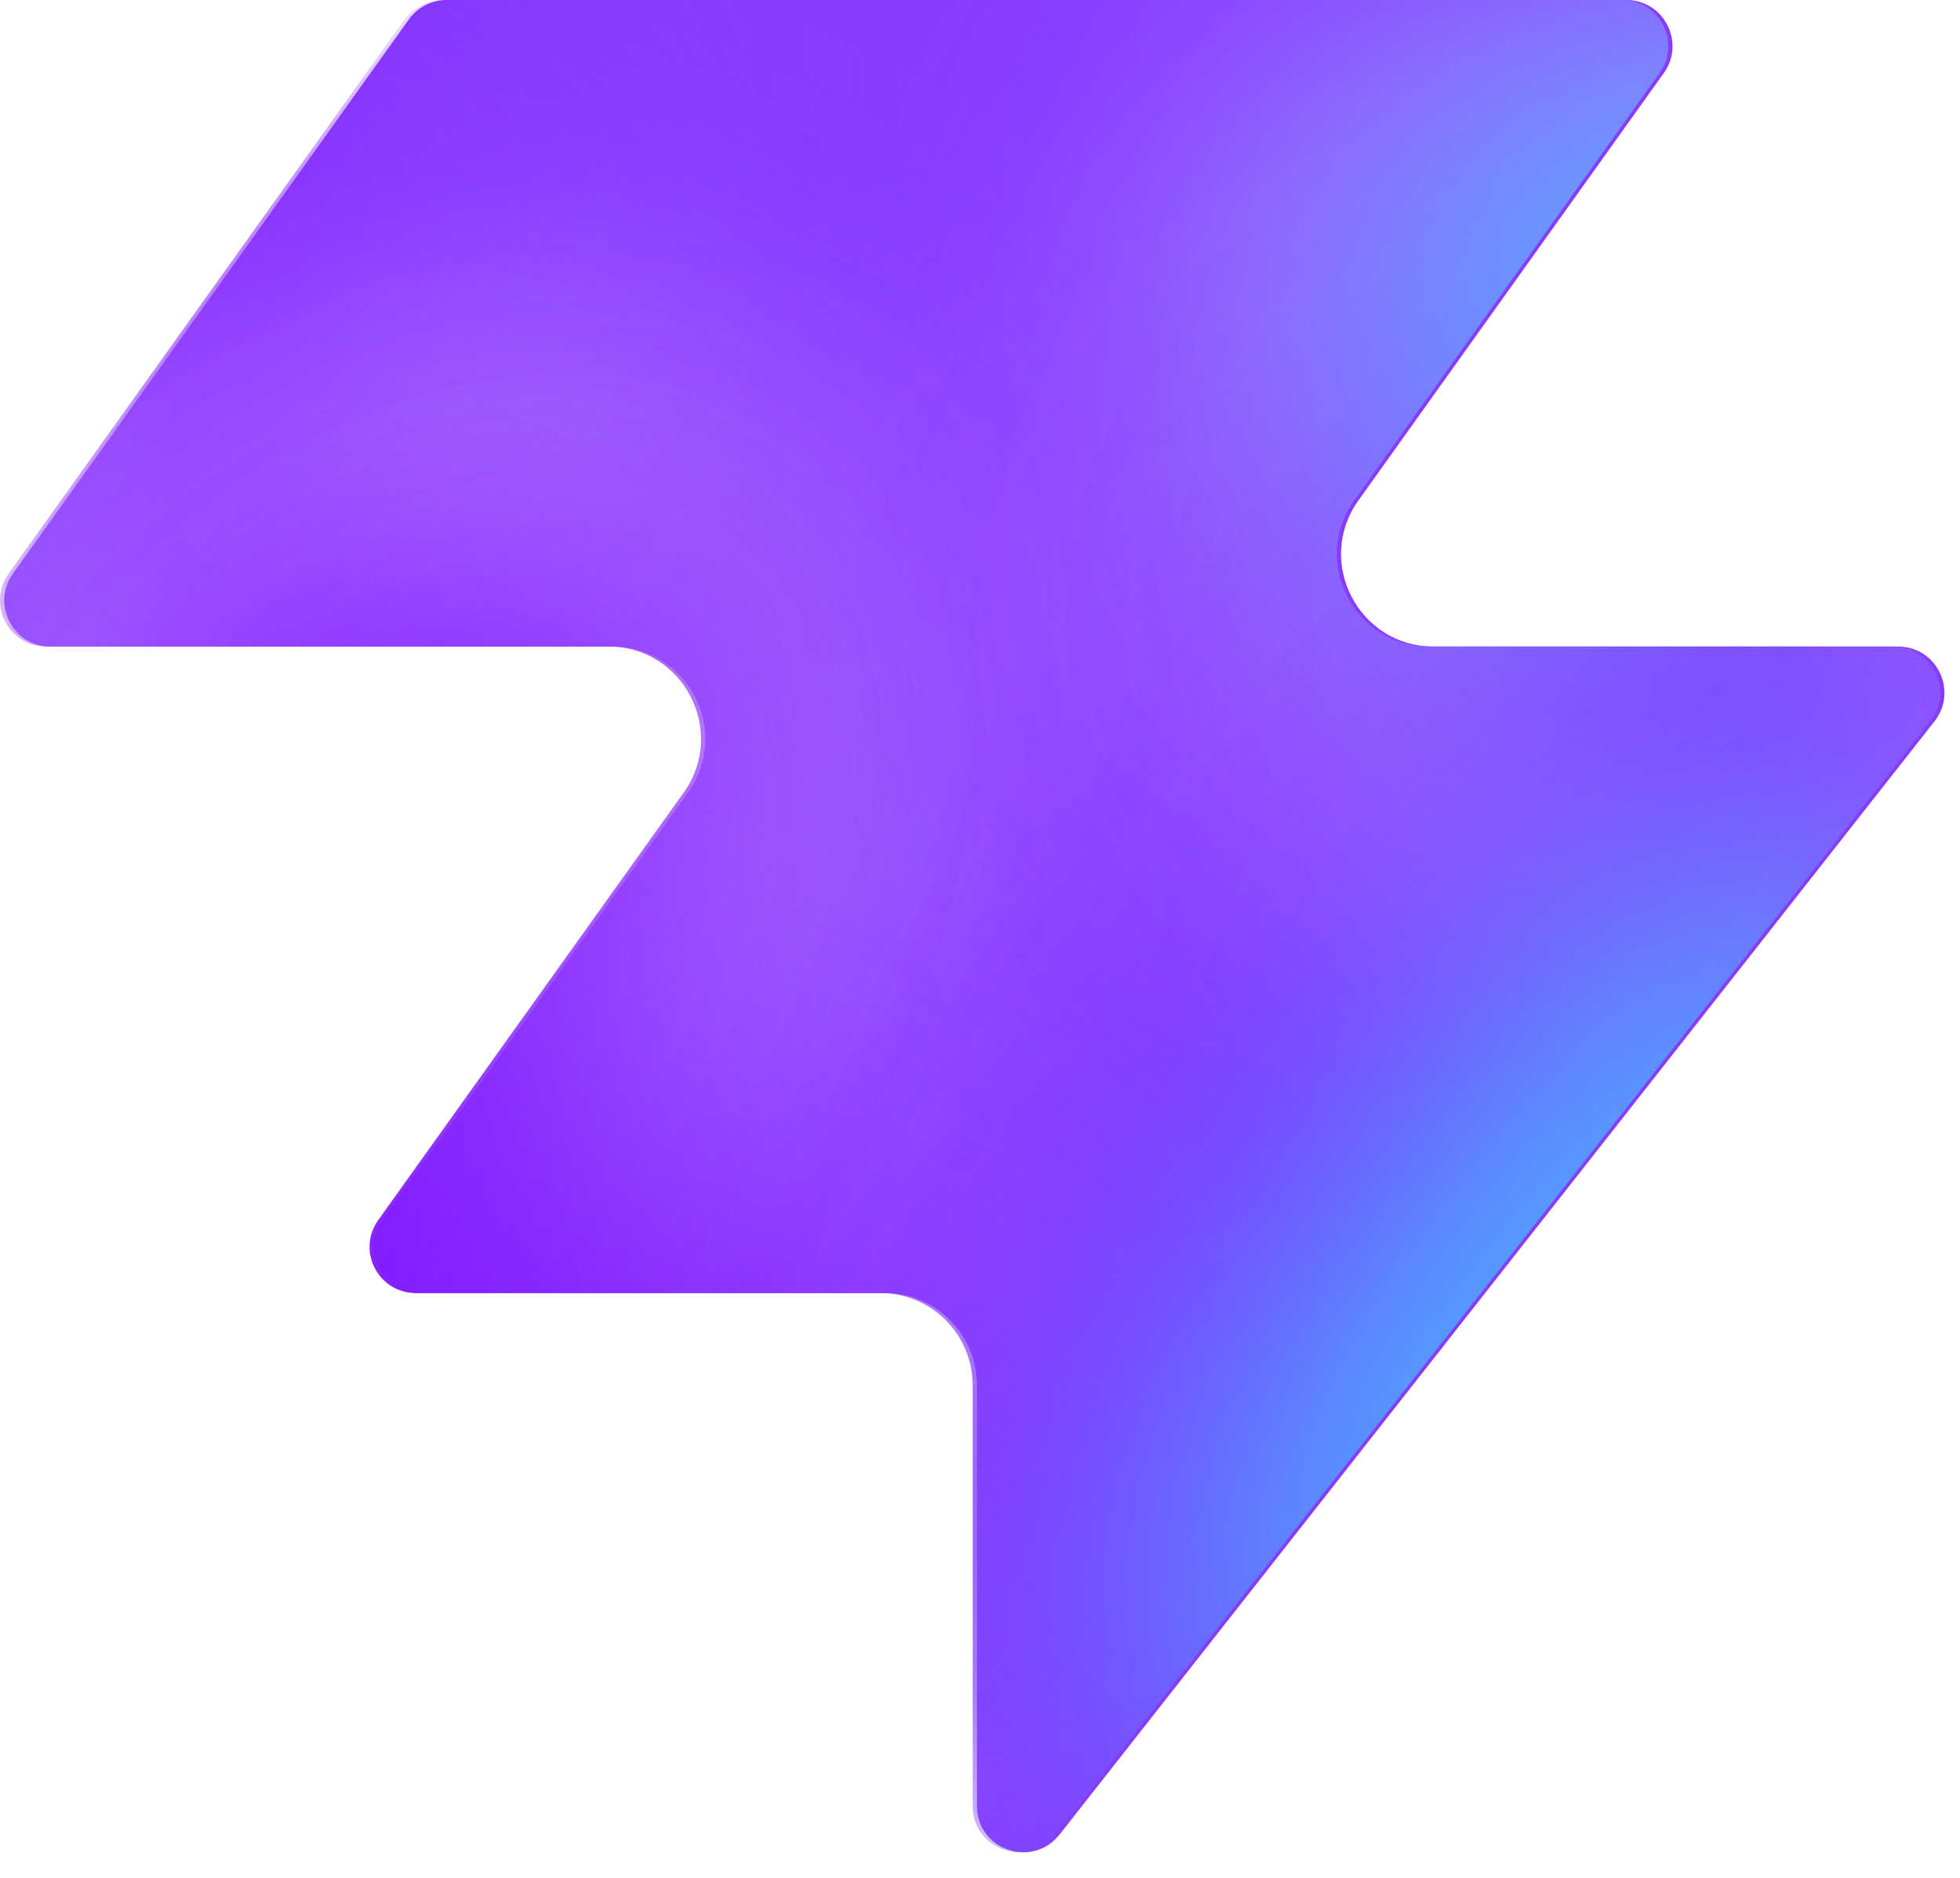
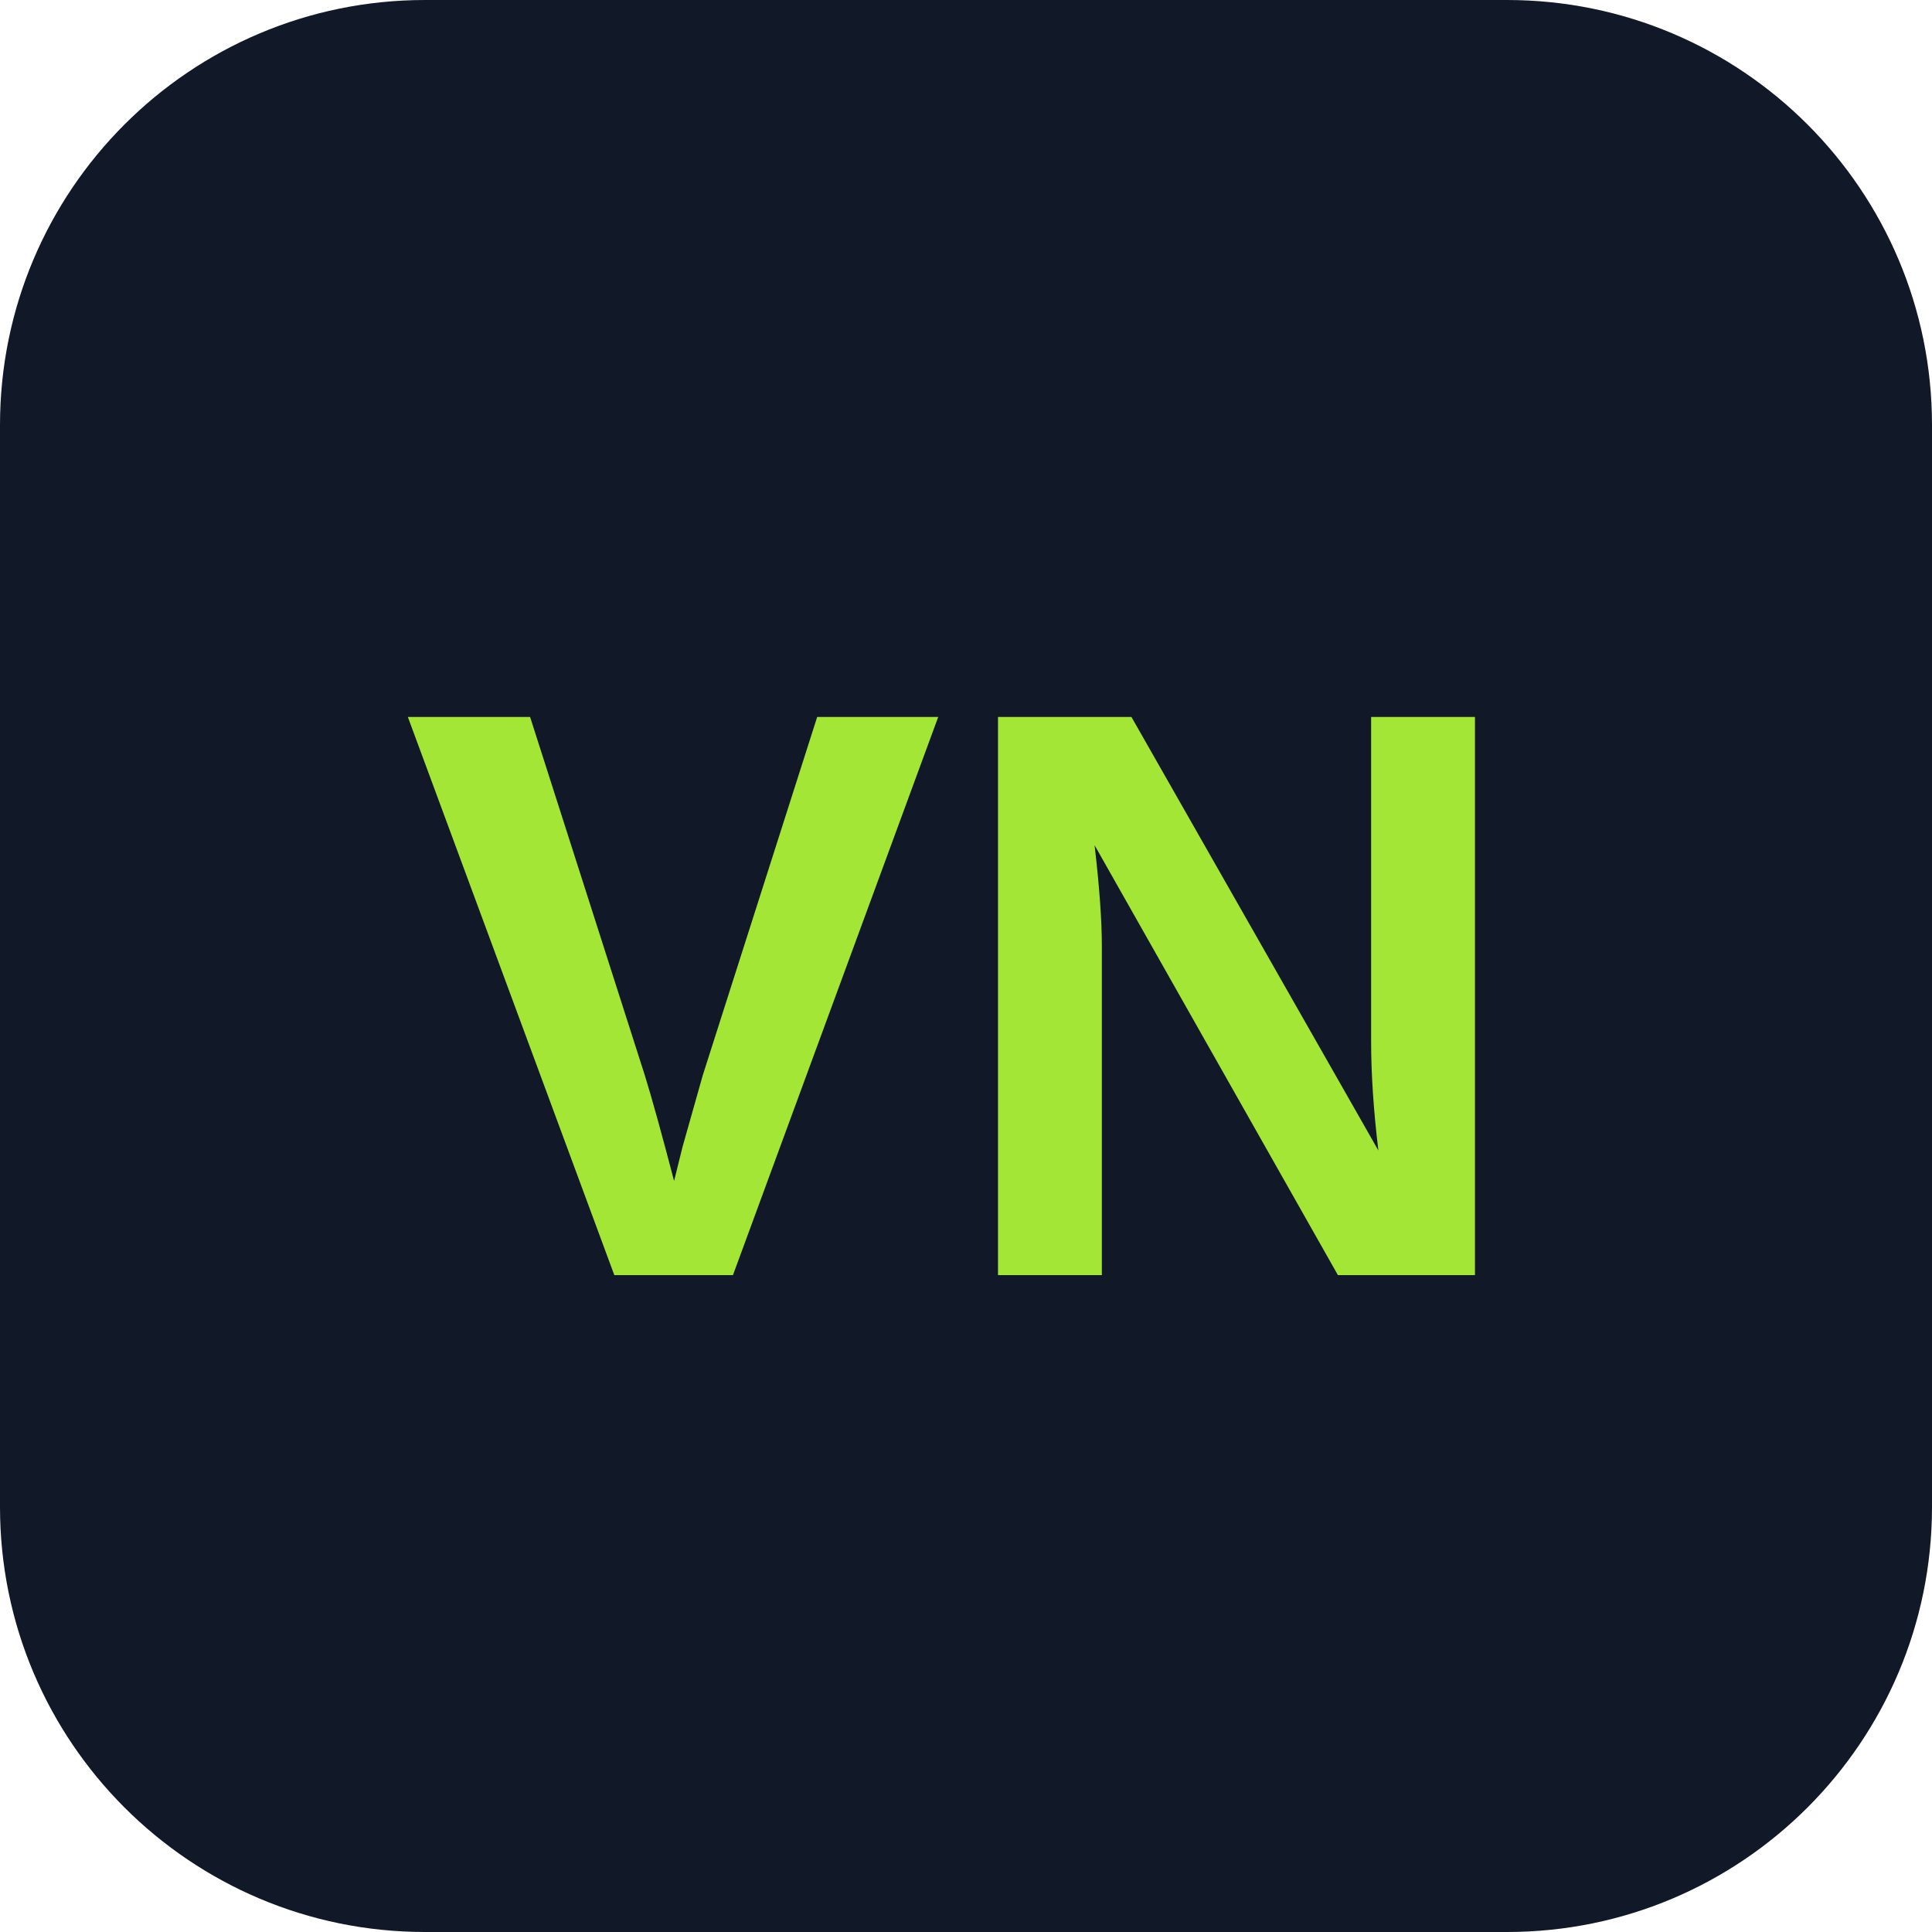
- <svg xmlns="http://www.w3.org/2000/svg" width="48" height="46" fill="none" viewBox="0 0 48 46">
-   <path fill="#863bff" d="M25.946 44.938c-.664.845-2.021.375-2.021-.698V33.937a2.26 2.26 0 0 0-2.262-2.262H10.287c-.92 0-1.456-1.04-.92-1.788l7.48-10.471c1.07-1.497 0-3.578-1.842-3.578H1.237c-.92 0-1.456-1.04-.92-1.788L10.013.474c.214-.297.556-.474.92-.474h28.894c.92 0 1.456 1.04.92 1.788l-7.48 10.471c-1.07 1.498 0 3.579 1.842 3.579h11.377c.943 0 1.473 1.088.89 1.83L25.947 44.94z" style="fill:#863bff;fill:color(display-p3 .525 .23 1);fill-opacity:1" />
-   <mask id="a" width="48" height="46" x="0" y="0" maskUnits="userSpaceOnUse" style="mask-type:alpha">
-     <path fill="#000" d="M25.842 44.938c-.664.844-2.021.375-2.021-.698V33.937a2.26 2.26 0 0 0-2.262-2.262H10.183c-.92 0-1.456-1.04-.92-1.788l7.48-10.471c1.07-1.498 0-3.579-1.842-3.579H1.133c-.92 0-1.456-1.04-.92-1.787L9.91.473c.214-.297.556-.474.92-.474h28.894c.92 0 1.456 1.04.92 1.788l-7.48 10.471c-1.07 1.498 0 3.578 1.842 3.578h11.377c.943 0 1.473 1.088.89 1.832L25.843 44.94z" style="fill:#000;fill-opacity:1" />
-   </mask>
-   <g mask="url(#a)">
-     <g filter="url(#b)">
-       <ellipse cx="5.508" cy="14.704" fill="#ede6ff" rx="5.508" ry="14.704" style="fill:#ede6ff;fill:color(display-p3 .927 .903 1);fill-opacity:1" transform="matrix(.00324 1 1 -.00324 -4.47 31.516)" />
-     </g>
-     <g filter="url(#c)">
-       <ellipse cx="10.399" cy="29.851" fill="#ede6ff" rx="10.399" ry="29.851" style="fill:#ede6ff;fill:color(display-p3 .927 .903 1);fill-opacity:1" transform="matrix(.00324 1 1 -.00324 -39.328 7.883)" />
-     </g>
-     <g filter="url(#d)">
-       <ellipse cx="5.508" cy="30.487" fill="#7e14ff" rx="5.508" ry="30.487" style="fill:#7e14ff;fill:color(display-p3 .492 .077 1);fill-opacity:1" transform="rotate(89.814 -25.913 -14.639)scale(1 -1)" />
-     </g>
-     <g filter="url(#e)">
-       <ellipse cx="5.508" cy="30.599" fill="#7e14ff" rx="5.508" ry="30.599" style="fill:#7e14ff;fill:color(display-p3 .492 .077 1);fill-opacity:1" transform="rotate(89.814 -32.644 -3.334)scale(1 -1)" />
-     </g>
-     <g filter="url(#f)">
-       <ellipse cx="5.508" cy="30.599" fill="#7e14ff" rx="5.508" ry="30.599" style="fill:#7e14ff;fill:color(display-p3 .492 .077 1);fill-opacity:1" transform="matrix(.00324 1 1 -.00324 -34.34 30.47)" />
-     </g>
-     <g filter="url(#g)">
-       <ellipse cx="14.072" cy="22.078" fill="#ede6ff" rx="14.072" ry="22.078" style="fill:#ede6ff;fill:color(display-p3 .927 .903 1);fill-opacity:1" transform="rotate(93.35 24.506 48.493)scale(-1 1)" />
-     </g>
-     <g filter="url(#h)">
-       <ellipse cx="3.47" cy="21.501" fill="#7e14ff" rx="3.47" ry="21.501" style="fill:#7e14ff;fill:color(display-p3 .492 .077 1);fill-opacity:1" transform="rotate(89.009 28.708 47.59)scale(-1 1)" />
-     </g>
-     <g filter="url(#i)">
-       <ellipse cx="3.47" cy="21.501" fill="#7e14ff" rx="3.47" ry="21.501" style="fill:#7e14ff;fill:color(display-p3 .492 .077 1);fill-opacity:1" transform="rotate(89.009 28.708 47.59)scale(-1 1)" />
-     </g>
-     <g filter="url(#j)">
-       <ellipse cx=".387" cy="8.972" fill="#7e14ff" rx="4.407" ry="29.108" style="fill:#7e14ff;fill:color(display-p3 .492 .077 1);fill-opacity:1" transform="rotate(39.51 .387 8.972)" />
-     </g>
-     <g filter="url(#k)">
-       <ellipse cx="47.523" cy="-6.092" fill="#7e14ff" rx="4.407" ry="29.108" style="fill:#7e14ff;fill:color(display-p3 .492 .077 1);fill-opacity:1" transform="rotate(37.892 47.523 -6.092)" />
-     </g>
-     <g filter="url(#l)">
-       <ellipse cx="41.412" cy="6.333" fill="#47bfff" rx="5.971" ry="9.665" style="fill:#47bfff;fill:color(display-p3 .28 .748 1);fill-opacity:1" transform="rotate(37.892 41.412 6.333)" />
-     </g>
-     <g filter="url(#m)">
-       <ellipse cx="-1.879" cy="38.332" fill="#7e14ff" rx="4.407" ry="29.108" style="fill:#7e14ff;fill:color(display-p3 .492 .077 1);fill-opacity:1" transform="rotate(37.892 -1.88 38.332)" />
-     </g>
-     <g filter="url(#n)">
-       <ellipse cx="-1.879" cy="38.332" fill="#7e14ff" rx="4.407" ry="29.108" style="fill:#7e14ff;fill:color(display-p3 .492 .077 1);fill-opacity:1" transform="rotate(37.892 -1.88 38.332)" />
-     </g>
-     <g filter="url(#o)">
-       <ellipse cx="35.651" cy="29.907" fill="#7e14ff" rx="4.407" ry="29.108" style="fill:#7e14ff;fill:color(display-p3 .492 .077 1);fill-opacity:1" transform="rotate(37.892 35.651 29.907)" />
-     </g>
-     <g filter="url(#p)">
-       <ellipse cx="38.418" cy="32.4" fill="#47bfff" rx="5.971" ry="15.297" style="fill:#47bfff;fill:color(display-p3 .28 .748 1);fill-opacity:1" transform="rotate(37.892 38.418 32.4)" />
-     </g>
-   </g>
-   <defs>
-     <filter id="b" width="60.045" height="41.654" x="-19.77" y="16.149" color-interpolation-filters="sRGB" filterUnits="userSpaceOnUse">
-       <feFlood flood-opacity="0" result="BackgroundImageFix" />
-       <feBlend in="SourceGraphic" in2="BackgroundImageFix" result="shape" />
-       <feGaussianBlur result="effect1_foregroundBlur_2002_17158" stdDeviation="7.659" />
-     </filter>
-     <filter id="c" width="90.34" height="51.437" x="-54.613" y="-7.533" color-interpolation-filters="sRGB" filterUnits="userSpaceOnUse">
-       <feFlood flood-opacity="0" result="BackgroundImageFix" />
-       <feBlend in="SourceGraphic" in2="BackgroundImageFix" result="shape" />
-       <feGaussianBlur result="effect1_foregroundBlur_2002_17158" stdDeviation="7.659" />
-     </filter>
-     <filter id="d" width="79.355" height="29.4" x="-49.64" y="2.03" color-interpolation-filters="sRGB" filterUnits="userSpaceOnUse">
-       <feFlood flood-opacity="0" result="BackgroundImageFix" />
-       <feBlend in="SourceGraphic" in2="BackgroundImageFix" result="shape" />
-       <feGaussianBlur result="effect1_foregroundBlur_2002_17158" stdDeviation="4.596" />
-     </filter>
-     <filter id="e" width="79.579" height="29.4" x="-45.045" y="20.029" color-interpolation-filters="sRGB" filterUnits="userSpaceOnUse">
-       <feFlood flood-opacity="0" result="BackgroundImageFix" />
-       <feBlend in="SourceGraphic" in2="BackgroundImageFix" result="shape" />
-       <feGaussianBlur result="effect1_foregroundBlur_2002_17158" stdDeviation="4.596" />
-     </filter>
-     <filter id="f" width="79.579" height="29.4" x="-43.513" y="21.178" color-interpolation-filters="sRGB" filterUnits="userSpaceOnUse">
-       <feFlood flood-opacity="0" result="BackgroundImageFix" />
-       <feBlend in="SourceGraphic" in2="BackgroundImageFix" result="shape" />
-       <feGaussianBlur result="effect1_foregroundBlur_2002_17158" stdDeviation="4.596" />
-     </filter>
-     <filter id="g" width="74.749" height="58.852" x="15.756" y="-17.901" color-interpolation-filters="sRGB" filterUnits="userSpaceOnUse">
-       <feFlood flood-opacity="0" result="BackgroundImageFix" />
-       <feBlend in="SourceGraphic" in2="BackgroundImageFix" result="shape" />
-       <feGaussianBlur result="effect1_foregroundBlur_2002_17158" stdDeviation="7.659" />
-     </filter>
-     <filter id="h" width="61.377" height="25.362" x="23.548" y="2.284" color-interpolation-filters="sRGB" filterUnits="userSpaceOnUse">
-       <feFlood flood-opacity="0" result="BackgroundImageFix" />
-       <feBlend in="SourceGraphic" in2="BackgroundImageFix" result="shape" />
-       <feGaussianBlur result="effect1_foregroundBlur_2002_17158" stdDeviation="4.596" />
-     </filter>
-     <filter id="i" width="61.377" height="25.362" x="23.548" y="2.284" color-interpolation-filters="sRGB" filterUnits="userSpaceOnUse">
-       <feFlood flood-opacity="0" result="BackgroundImageFix" />
-       <feBlend in="SourceGraphic" in2="BackgroundImageFix" result="shape" />
-       <feGaussianBlur result="effect1_foregroundBlur_2002_17158" stdDeviation="4.596" />
-     </filter>
-     <filter id="j" width="56.045" height="63.649" x="-27.636" y="-22.853" color-interpolation-filters="sRGB" filterUnits="userSpaceOnUse">
-       <feFlood flood-opacity="0" result="BackgroundImageFix" />
-       <feBlend in="SourceGraphic" in2="BackgroundImageFix" result="shape" />
-       <feGaussianBlur result="effect1_foregroundBlur_2002_17158" stdDeviation="4.596" />
-     </filter>
-     <filter id="k" width="54.814" height="64.646" x="20.116" y="-38.415" color-interpolation-filters="sRGB" filterUnits="userSpaceOnUse">
-       <feFlood flood-opacity="0" result="BackgroundImageFix" />
-       <feBlend in="SourceGraphic" in2="BackgroundImageFix" result="shape" />
-       <feGaussianBlur result="effect1_foregroundBlur_2002_17158" stdDeviation="4.596" />
-     </filter>
-     <filter id="l" width="33.541" height="35.313" x="24.641" y="-11.323" color-interpolation-filters="sRGB" filterUnits="userSpaceOnUse">
-       <feFlood flood-opacity="0" result="BackgroundImageFix" />
-       <feBlend in="SourceGraphic" in2="BackgroundImageFix" result="shape" />
-       <feGaussianBlur result="effect1_foregroundBlur_2002_17158" stdDeviation="4.596" />
-     </filter>
-     <filter id="m" width="54.814" height="64.646" x="-29.286" y="6.009" color-interpolation-filters="sRGB" filterUnits="userSpaceOnUse">
-       <feFlood flood-opacity="0" result="BackgroundImageFix" />
-       <feBlend in="SourceGraphic" in2="BackgroundImageFix" result="shape" />
-       <feGaussianBlur result="effect1_foregroundBlur_2002_17158" stdDeviation="4.596" />
-     </filter>
-     <filter id="n" width="54.814" height="64.646" x="-29.286" y="6.009" color-interpolation-filters="sRGB" filterUnits="userSpaceOnUse">
-       <feFlood flood-opacity="0" result="BackgroundImageFix" />
-       <feBlend in="SourceGraphic" in2="BackgroundImageFix" result="shape" />
-       <feGaussianBlur result="effect1_foregroundBlur_2002_17158" stdDeviation="4.596" />
-     </filter>
-     <filter id="o" width="54.814" height="64.646" x="8.244" y="-2.416" color-interpolation-filters="sRGB" filterUnits="userSpaceOnUse">
-       <feFlood flood-opacity="0" result="BackgroundImageFix" />
-       <feBlend in="SourceGraphic" in2="BackgroundImageFix" result="shape" />
-       <feGaussianBlur result="effect1_foregroundBlur_2002_17158" stdDeviation="4.596" />
-     </filter>
-     <filter id="p" width="39.409" height="43.623" x="18.713" y="10.588" color-interpolation-filters="sRGB" filterUnits="userSpaceOnUse">
-       <feFlood flood-opacity="0" result="BackgroundImageFix" />
-       <feBlend in="SourceGraphic" in2="BackgroundImageFix" result="shape" />
-       <feGaussianBlur result="effect1_foregroundBlur_2002_17158" stdDeviation="4.596" />
-     </filter>
-   </defs>
+ <svg xmlns="http://www.w3.org/2000/svg" viewBox="0 0 100 100">
+   <rect width="100" height="100" rx="22" fill="#111827" />
+   <text x="50" y="66" font-size="42" font-weight="bold" text-anchor="middle" fill="#a3e635" font-family="Arial, sans-serif">VN</text>
</svg>
